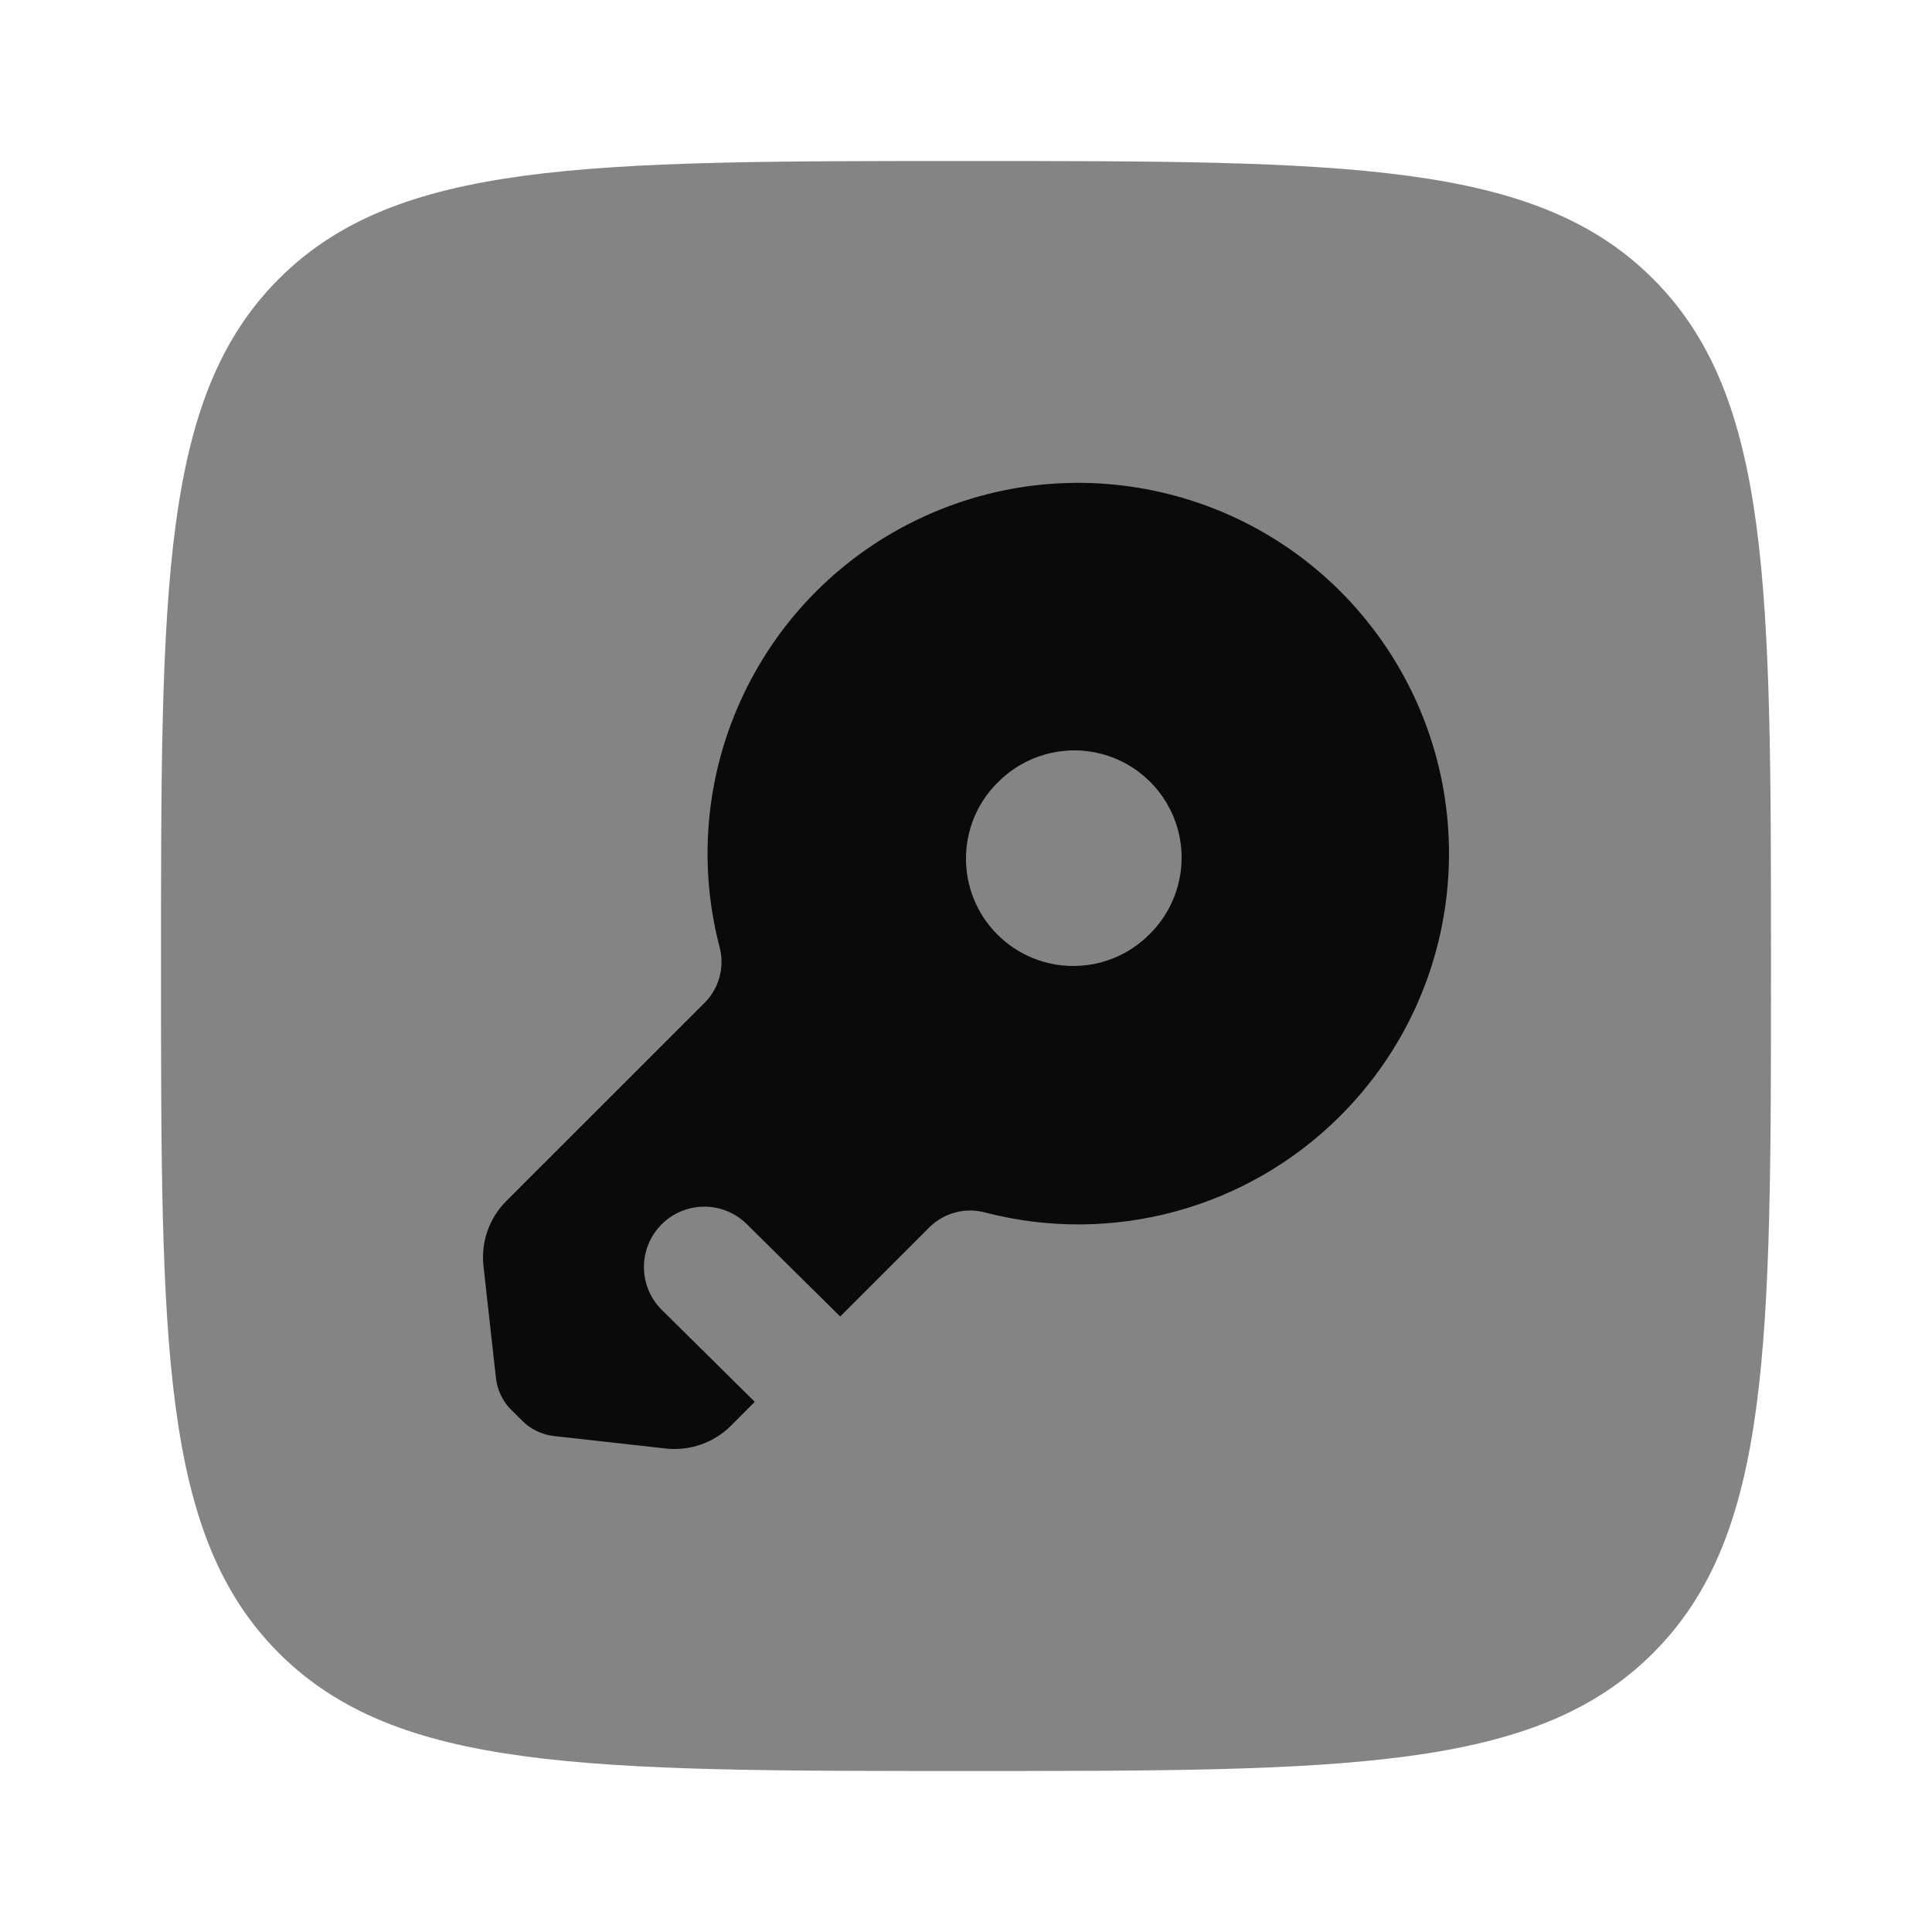
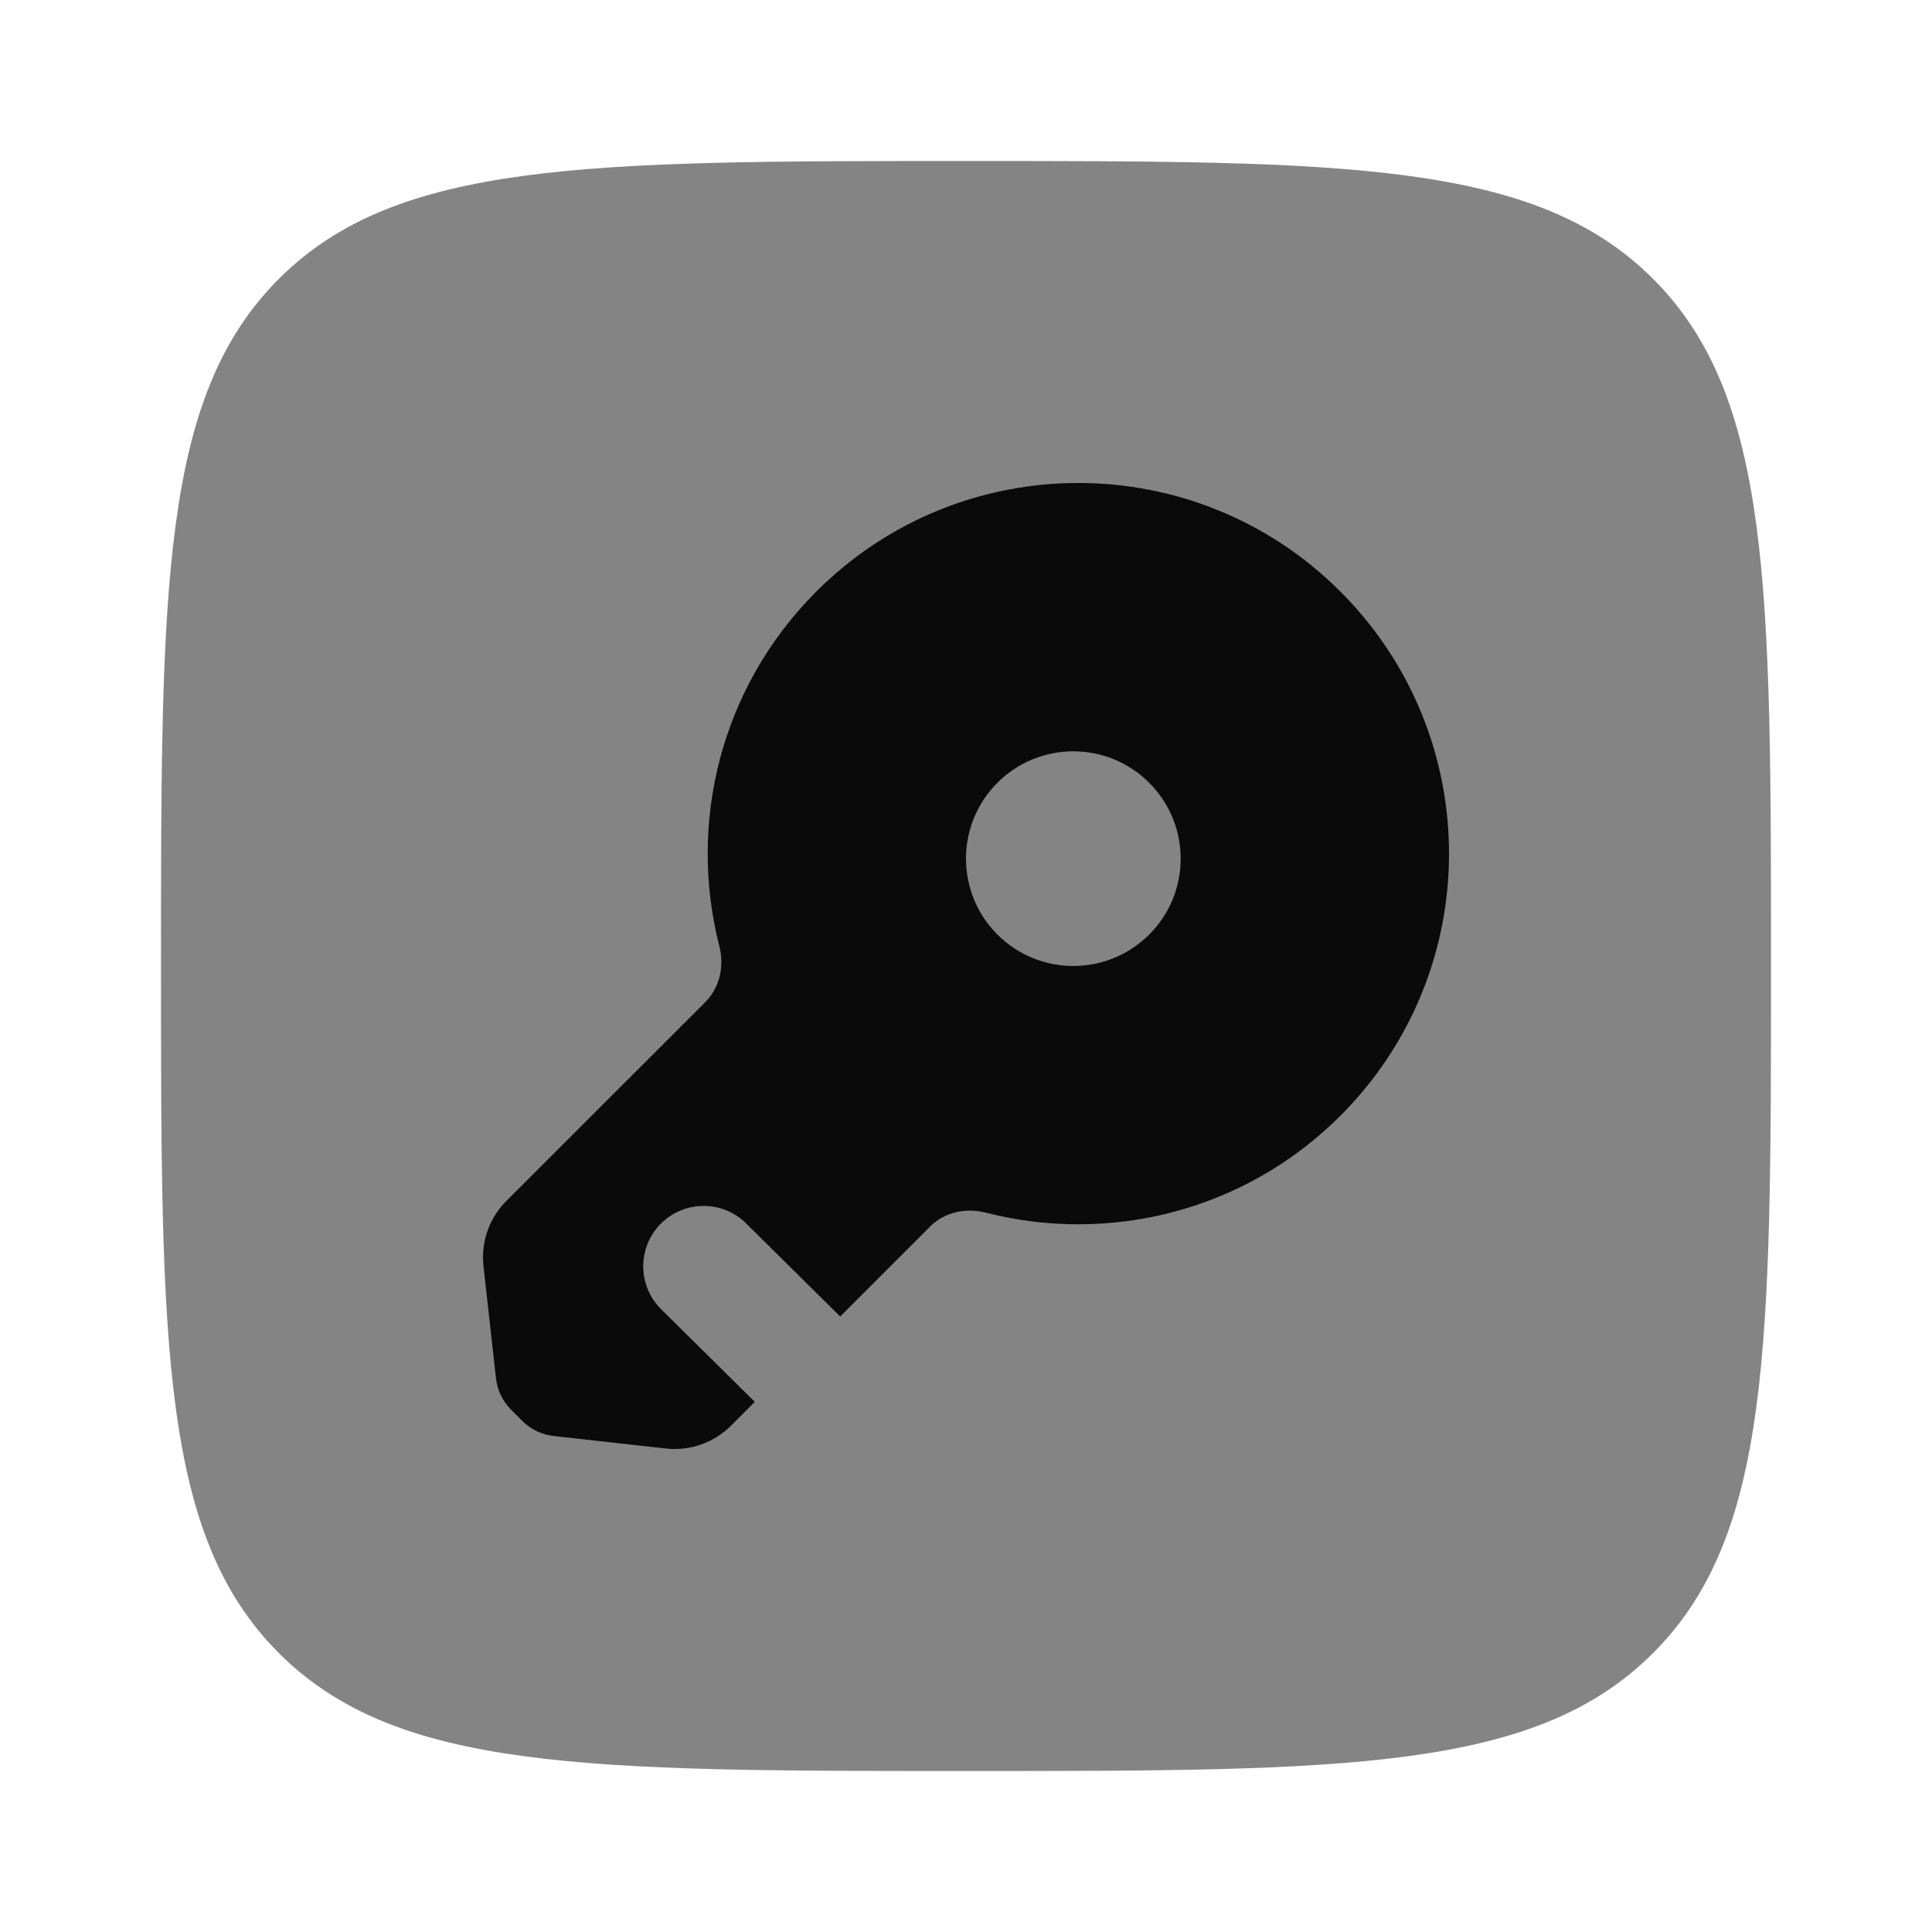
<svg xmlns="http://www.w3.org/2000/svg" viewBox="0 0 24 24">
-   <style>
- 		:root { color: #0a0a0a }
- 		@media (prefers-color-scheme: dark) { :root { color: #fafafa } }
- 	</style>
-   <path fill="currentColor" d="M3.464 3.464C2 4.93 2 7.286 2 12s0 7.071 1.464 8.535C4.93 22 7.286 22 12 22s7.071 0 8.535-1.465C22 19.072 22 16.714 22 12s0-7.071-1.465-8.536C19.072 2 16.714 2 12 2S4.929 2 3.464 3.464" opacity=".5" />
-   <path fill="currentColor" fill-rule="evenodd" d="M16.651 13.86a4.605 4.605 0 1 0-7.715-2.106a.72.72 0 0 1-.172.692L6.289 14.92a.99.99 0 0 0-.283.807l.155 1.392a.66.66 0 0 0 .188.393l.14.139a.66.66 0 0 0 .392.188l1.392.155a.99.99 0 0 0 .807-.283l.296-.297l-1.163-1.15a.75.75 0 0 1 1.055-1.066l1.166 1.153l.003.003l1.118-1.118a.72.72 0 0 1 .69-.172a4.6 4.6 0 0 0 4.406-1.204m-4.26-4.136a1.333 1.333 0 1 1 1.885 1.885a1.333 1.333 0 0 1-1.886-1.885" clip-rule="evenodd" />
+   <style>:root{color:#0a0a0a}@media (prefers-color-scheme:dark){:root{color:#fafafa}}</style>
+   <path fill="currentColor" d="M3.464 3.464C2 4.929 2 7.286 2 12C2 16.714 2 19.071 3.464 20.535C4.929 22 7.286 22 12 22C16.714 22 19.071 22 20.535 20.535C22 19.071 22 16.714 22 12C22 7.286 22 4.929 20.535 3.464C19.071 2 16.714 2 12 2C7.286 2 4.929 2 3.464 3.464Z" opacity=".5" />
+   <path fill="currentColor" fill-rule="evenodd" d="M16.651 13.86C18.45 12.062 18.45 9.147 16.651 7.349C14.853 5.55 11.938 5.55 10.14 7.349C8.946 8.543 8.545 10.229 8.936 11.754C8.999 12 8.943 12.266 8.764 12.446L6.289 14.92C6.077 15.132 5.973 15.429 6.006 15.727L6.161 17.119C6.177 17.268 6.244 17.406 6.349 17.512L6.488 17.651C6.594 17.756 6.732 17.823 6.881 17.839L8.273 17.994C8.571 18.027 8.868 17.923 9.08 17.711L9.376 17.414L8.213 16.264C7.919 15.973 7.916 15.498 8.207 15.203C8.499 14.909 8.974 14.906 9.268 15.197L10.434 16.351L10.437 16.354L11.555 15.236C11.734 15.056 12 15.001 12.246 15.064C13.771 15.455 15.457 15.054 16.651 13.86ZM12.39 9.724C12.911 9.203 13.755 9.203 14.276 9.724C14.797 10.245 14.797 11.089 14.276 11.609C13.755 12.13 12.911 12.13 12.39 11.609C11.87 11.089 11.87 10.245 12.39 9.724Z" clip-rule="evenodd" />
</svg>
